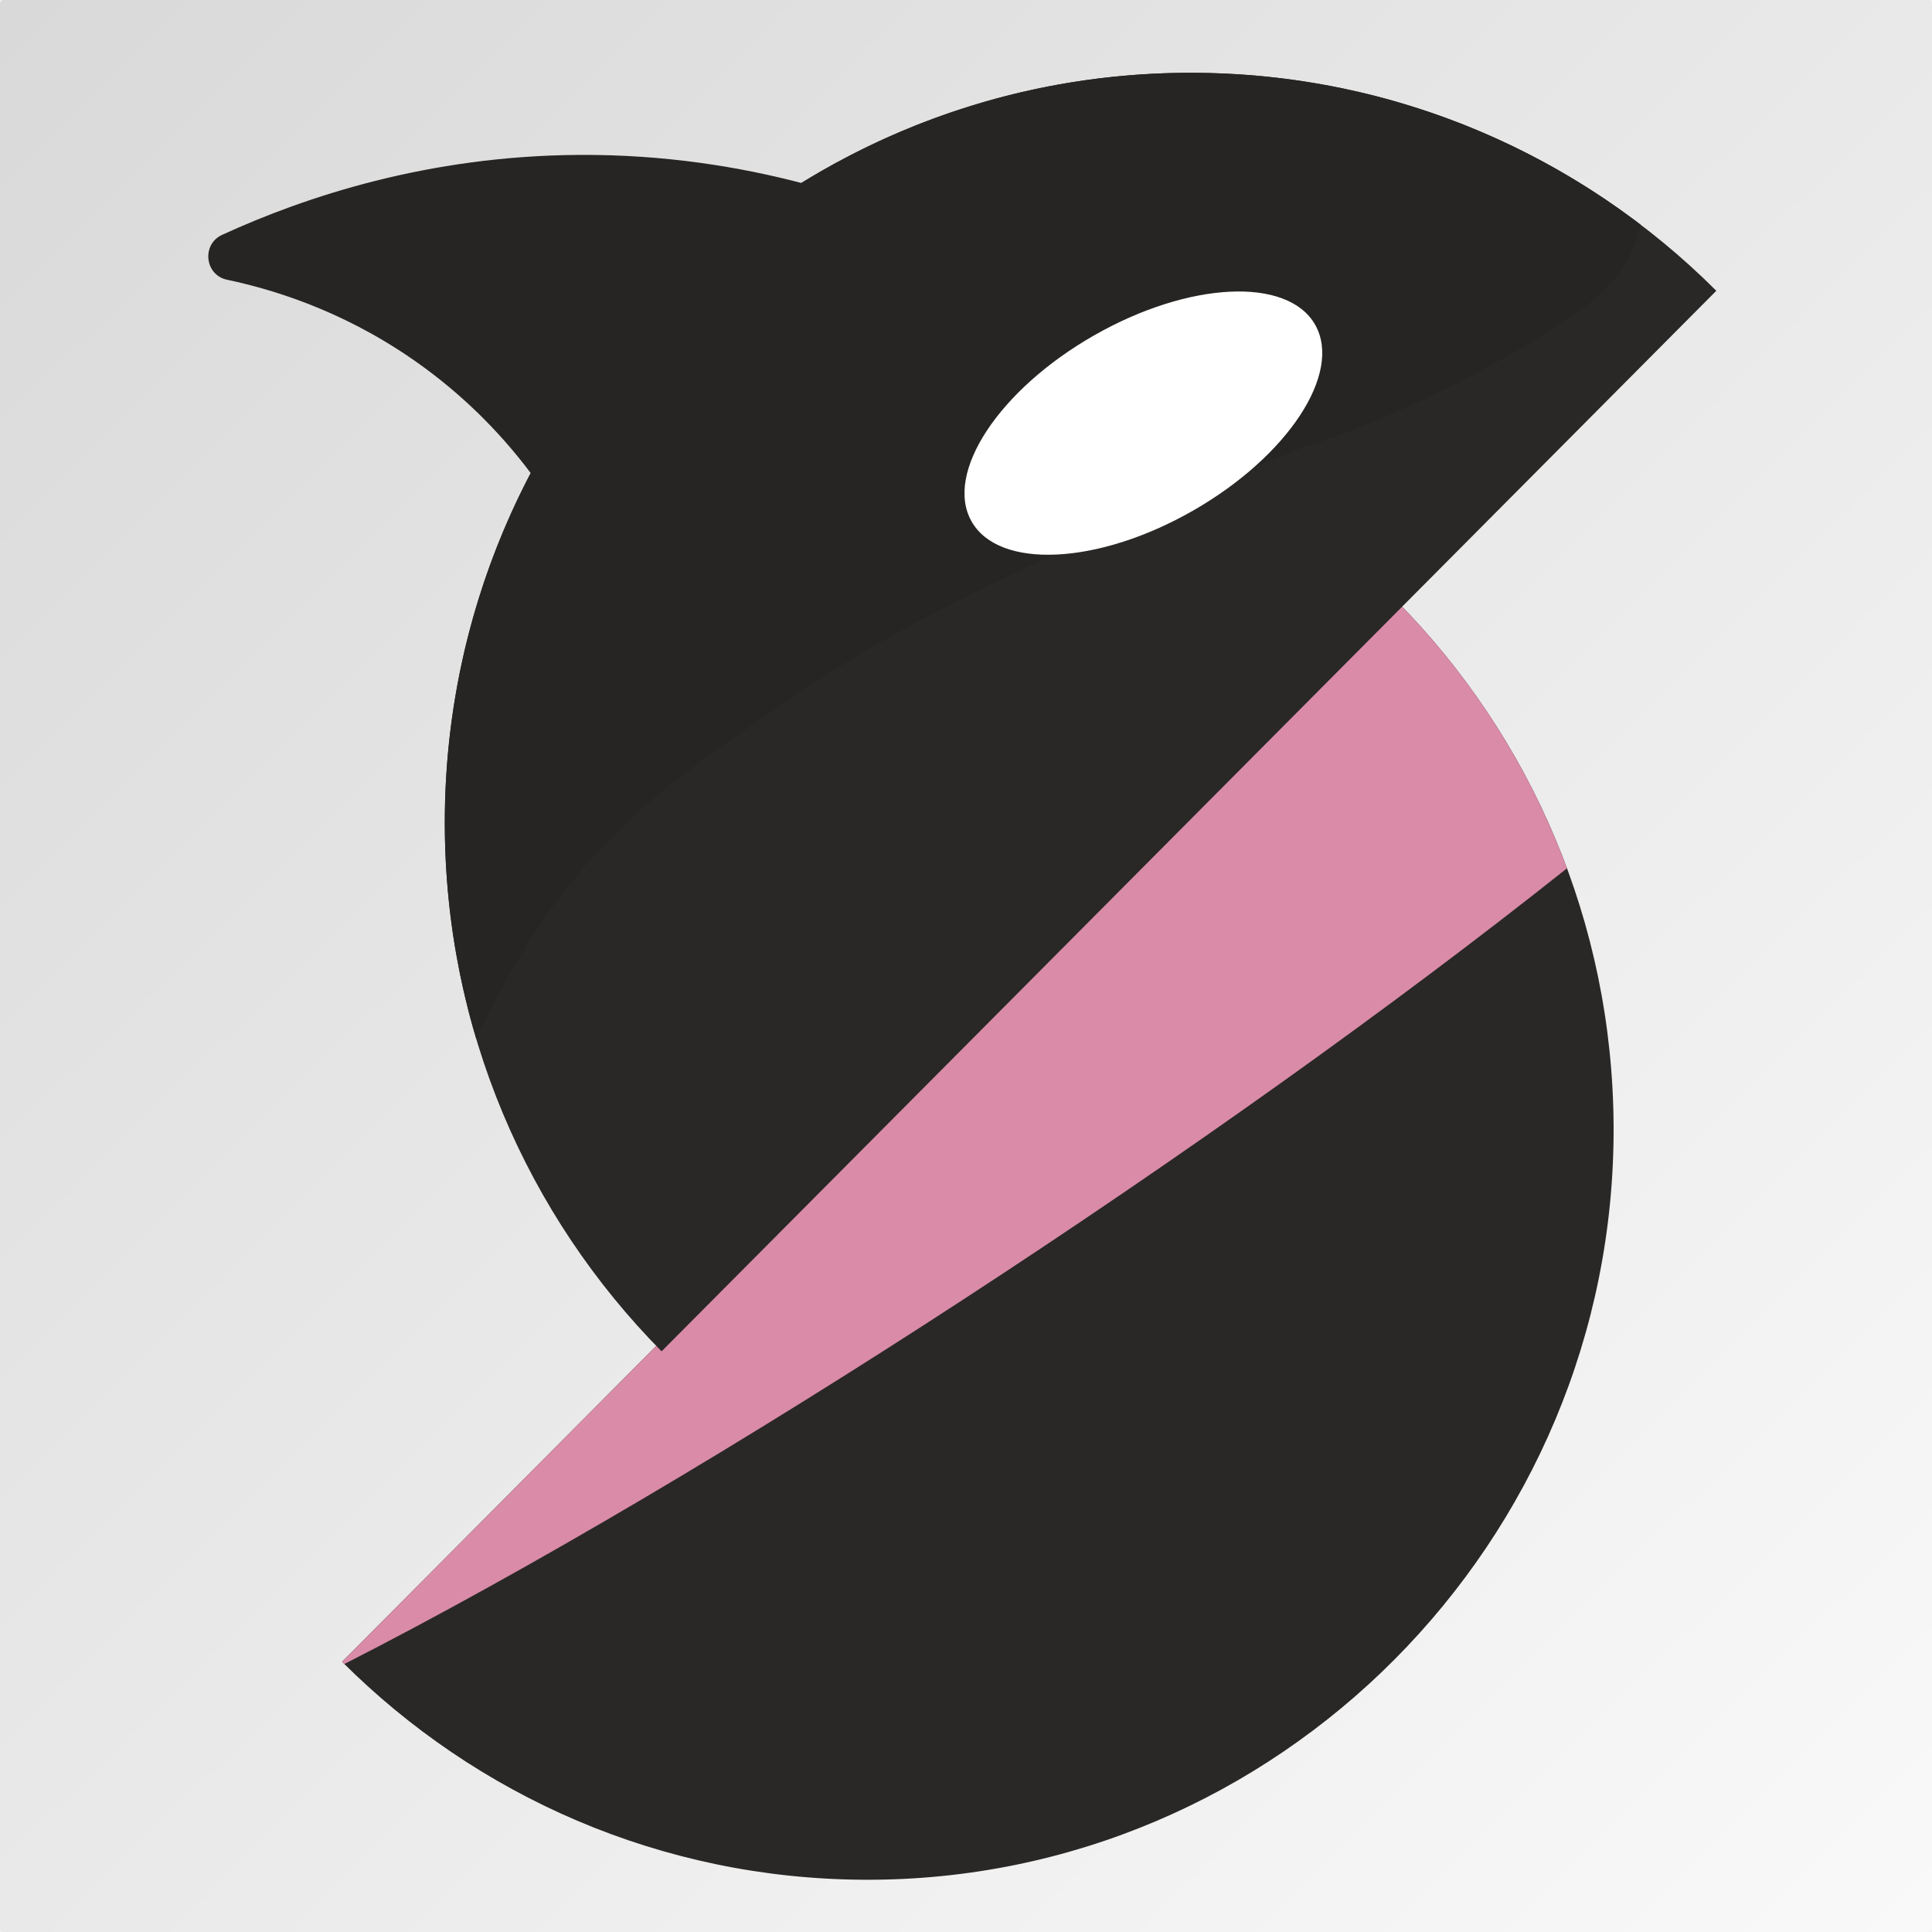
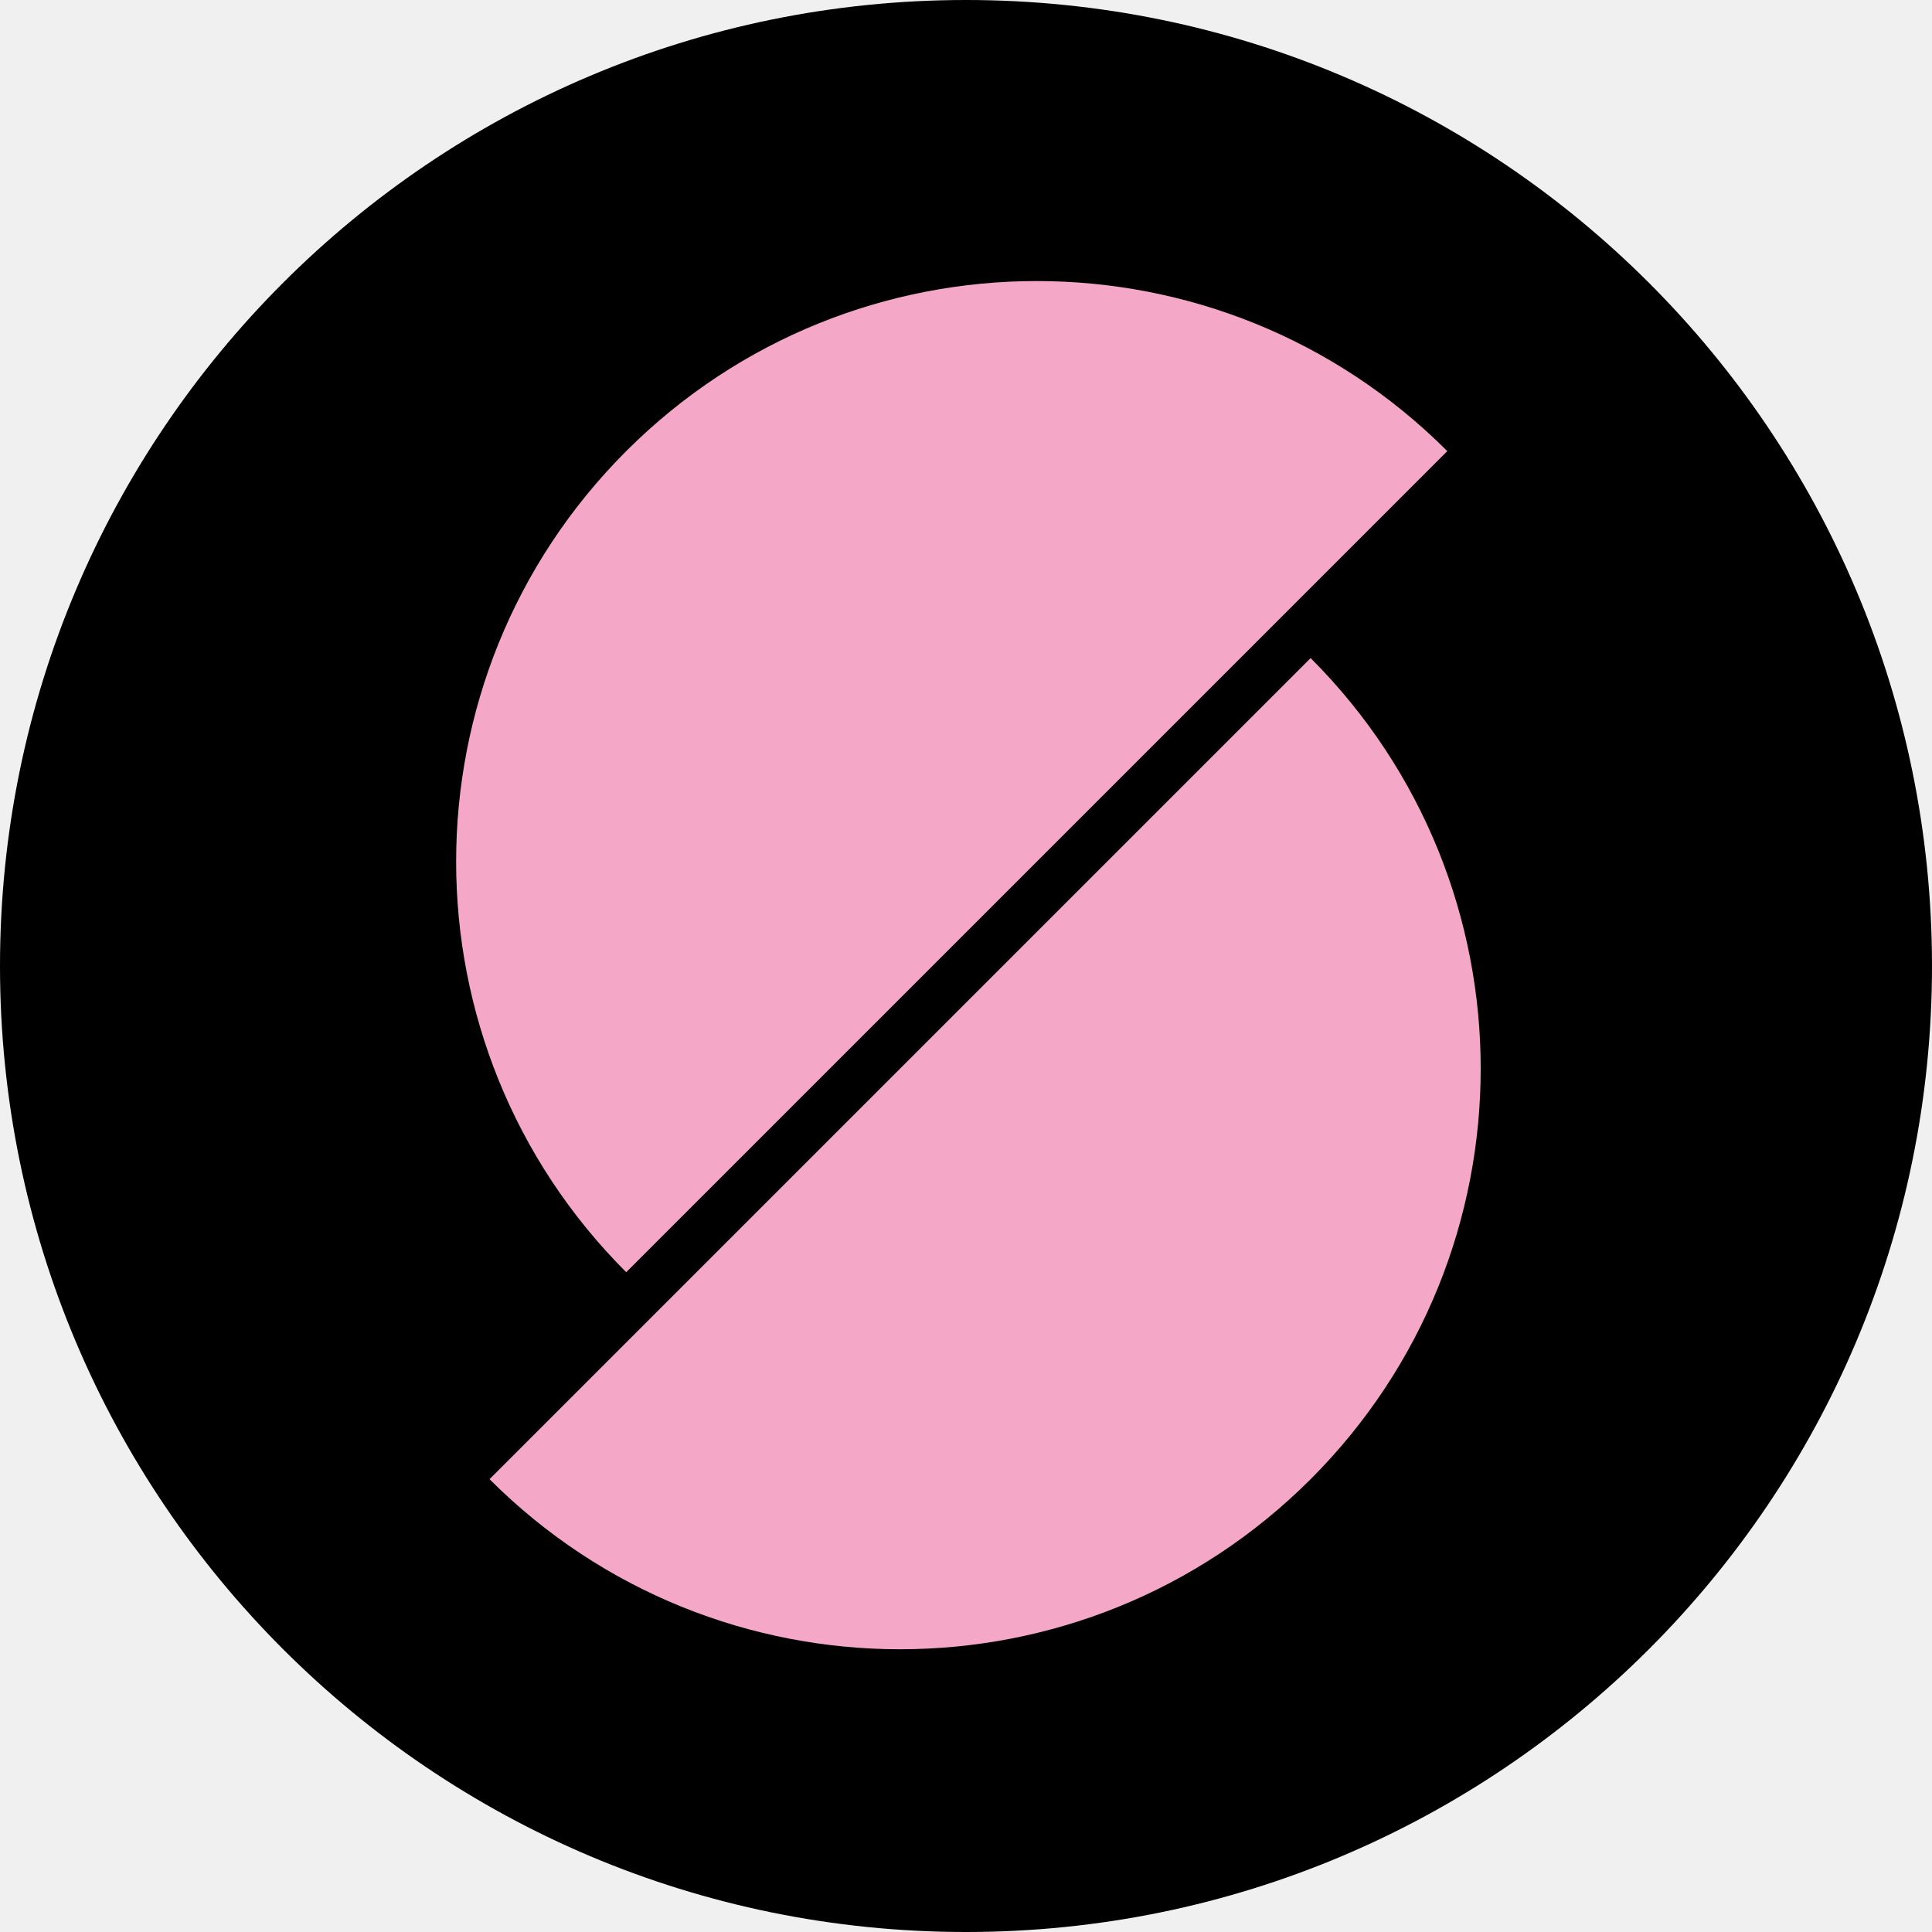
- <svg xmlns="http://www.w3.org/2000/svg" xmlns:xlink="http://www.w3.org/1999/xlink" version="1.1" id="svg2" width="1024" height="1024" viewBox="0 0 1024 1024">
-   <defs id="defs6">
-     <linearGradient id="linearGradient619">
-       <stop style="stop-color:#d9d9d9;stop-opacity:1;" offset="0" id="stop615" />
-       <stop style="stop-color:#f9f9f9;stop-opacity:1;" offset="1" id="stop617" />
-     </linearGradient>
-     <clipPath clipPathUnits="userSpaceOnUse" id="clipPath16">
-       <path d="M 0,792 H 612 V 0 H 0 Z" id="path14" />
-     </clipPath>
-     <linearGradient xlink:href="#linearGradient619" id="linearGradient621" x1="6.006" y1="-2.004" x2="1024" y2="1024.997" gradientUnits="userSpaceOnUse" gradientTransform="matrix(1.00007,0,0,1.000057,-0.06245207,-0.06244275)" />
-   </defs>
-   <g id="layer1" transform="matrix(0.9989575,0,0,0.9979921,-0.933722,0.06231743)">
-     <rect style="fill:url(#linearGradient621);fill-opacity:1;stroke-width:1" id="rect457" width="1025.069" height="1026.06" x="0.935" y="-0.062" rx="2" ry="2" />
-   </g>
-   <g id="g8" transform="matrix(1.333333,0,0,-1.333333,0,1056)">
-     <g id="g10" transform="translate(76.25895,16.06244)">
-       <g id="g12" clip-path="url(#clipPath16)">
-         <g id="g18" transform="translate(59.7287,115.3517)">
-           <path d="m 0,0 c 53.332,-53.285 126.698,-86.317 207.744,-86.646 164.049,-0.664 298.355,134.38 297.699,299.337 -0.324,81.496 -33.176,155.271 -86.17,208.899 z" style="fill:#292826;fill-opacity:1;fill-rule:nonzero;stroke:none" id="path20" />
-         </g>
-         <g id="g22" transform="translate(479.0017,536.9419)">
-           <path d="m 0,0 -419.273,-421.59 c 0.298,-0.298 0.606,-0.587 0.906,-0.884 146.894,74.925 348.023,206.579 486.003,316.297 C 52.756,-65.97 29.506,-29.859 0,0" style="fill:#D98BA8;fill-opacity:1;fill-rule:nonzero;stroke:none" id="path24" />
-         </g>
-         <g id="g26" transform="translate(397.0372,747)">
-           <path d="m 0,0 c -163.742,0 -296.482,-133.473 -296.482,-298.121 0,-81.979 32.915,-156.223 86.172,-210.117 l 419.273,421.59 C 155.364,-33.096 81.529,0 0,0" style="fill:#292826;fill-opacity:1;fill-rule:nonzero;stroke:none" id="path28" />
-         </g>
-         <g id="g30" transform="translate(397.0372,747)">
-           <path d="m 0,0 c -56.714,0 -109.702,-16.022 -154.751,-43.796 -24.127,6.312 -54.061,11.37 -88.437,11.157 -59.938,-0.372 -108.713,-16.603 -141.822,-31.784 -8.218,-3.768 -6.898,-15.967 1.941,-17.829 21.801,-4.593 50.498,-14.324 78.883,-35.28 17.931,-13.238 31.574,-27.883 41.856,-41.597 -21.794,-41.504 -34.152,-88.793 -34.152,-138.992 0,-29.952 4.412,-58.865 12.586,-86.137 12.54,27.79 25.699,46.391 29.916,52.184 27.229,37.41 56.015,56.883 98.542,85.651 31.328,21.193 74.856,46.047 199.916,97.449 0,0 39.121,11.017 91.587,42.212 20.912,12.433 36.823,24.17 41.863,42.526 0.355,1.293 0.677,2.57 0.973,3.83 C 129.175,-22.506 67.208,0 0,0" style="fill:#262523;fill-opacity:1;fill-rule:nonzero;stroke:none" id="path32" />
-         </g>
-         <g id="g34" transform="translate(446.5563,646.8041)">
-           <path d="m 0,0 c 10.875,-19.229 -10.891,-52.305 -48.616,-73.879 -37.725,-21.573 -77.124,-23.474 -88,-4.245 -10.875,19.229 10.891,52.305 48.617,73.879 C -50.274,17.328 -10.875,19.229 0,0" style="fill:#ffffff;fill-opacity:1;fill-rule:nonzero;stroke:none" id="path36" />
-         </g>
-       </g>
-     </g>
-   </g>
+ <svg xmlns="http://www.w3.org/2000/svg" width="800" height="800" viewBox="0 0 800 800">
+   <circle cx="400" cy="400" r="400" fill="#000" />
+   <path d="M599.3,186.8c-93.9-93.9-246.1-93.9-340,0s-93.9,246.1,0,340Z" fill="#f4a7c6" />
+   <path d="M202.7,612.5c93.9,93.9,246.1,93.9,340,0s93.9-246.1,0-340" fill="#f4a7c6" />
</svg>
